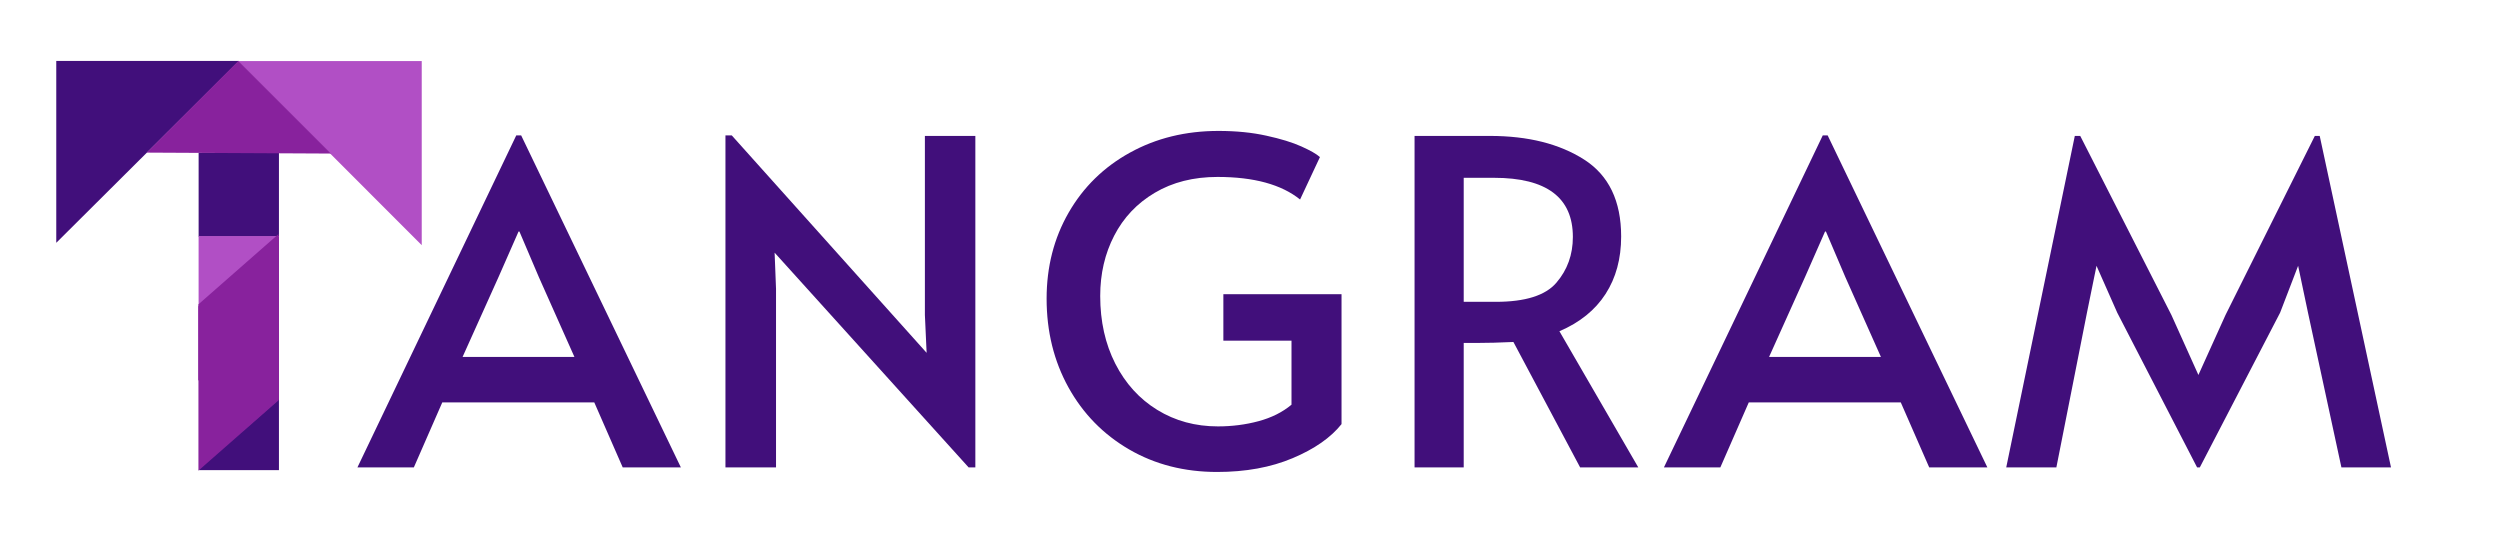
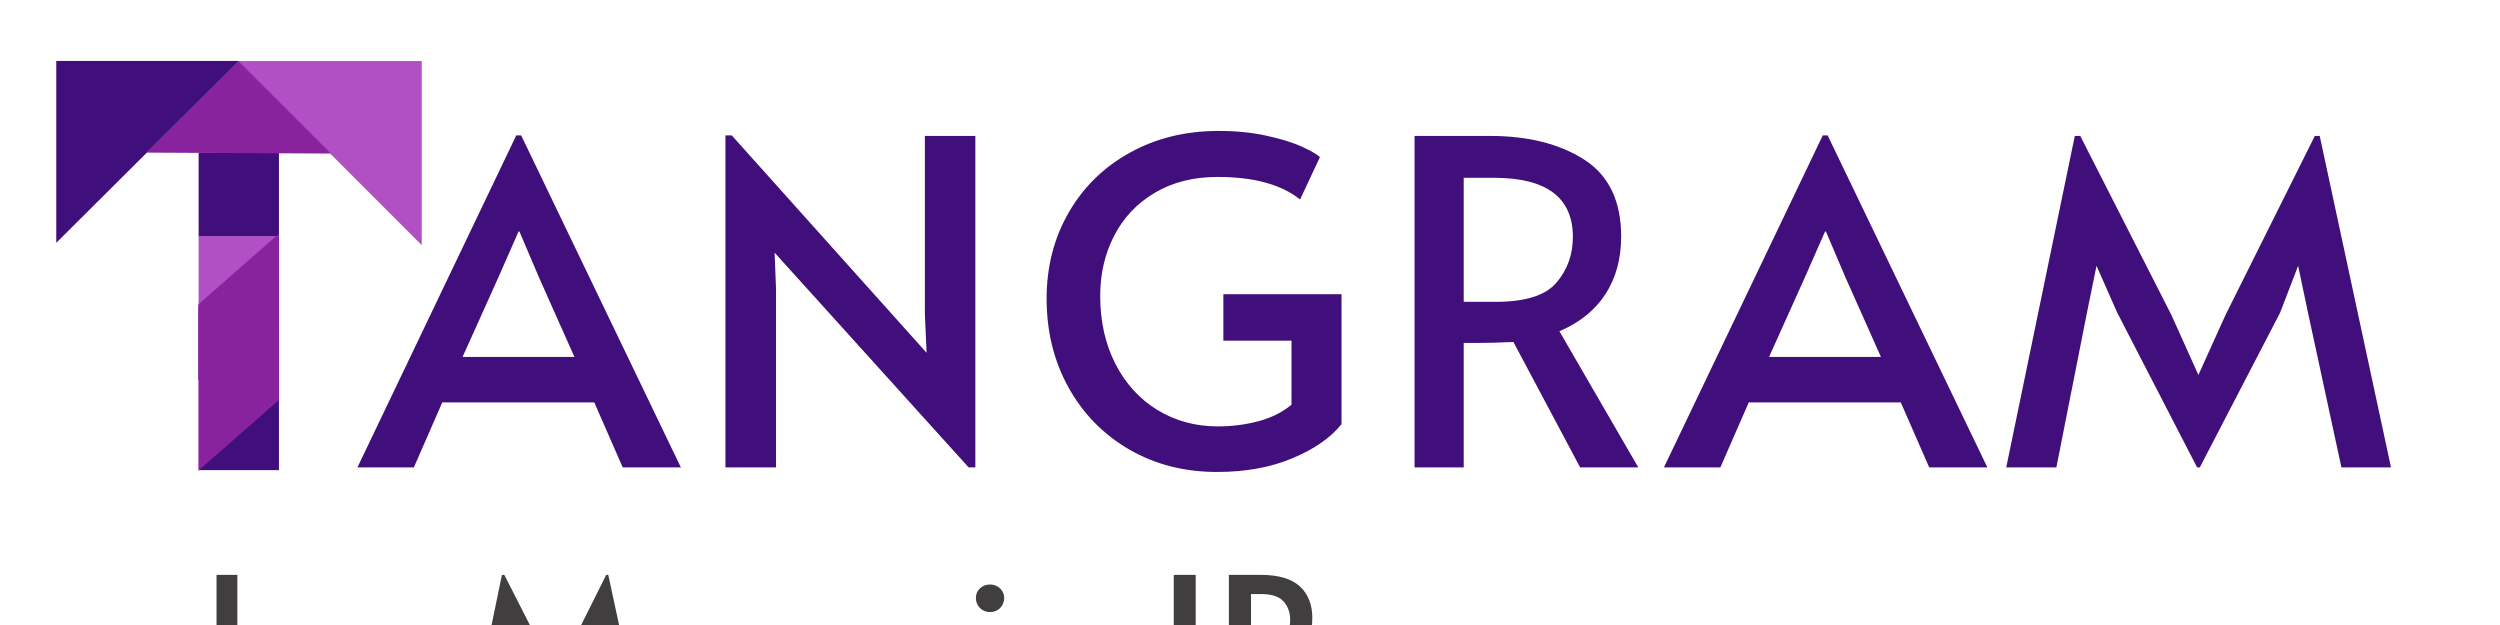
- <svg xmlns="http://www.w3.org/2000/svg" width="100%" zoomAndPan="magnify" viewBox="10 132 360 78" height="100%" preserveAspectRatio="xMidYMid meet" version="1.0">
+ <svg xmlns="http://www.w3.org/2000/svg" width="100%" zoomAndPan="magnify" viewBox="10 132 360 90" height="100%" preserveAspectRatio="xMidYMid meet" version="1.0">
  <defs>
    <g />
    <clipPath id="71dfb1ffb4">
      <rect x="0" width="300" y="0" height="91" />
    </clipPath>
    <clipPath id="25b5d5ef89">
      <rect x="0" width="164" y="0" height="40" />
    </clipPath>
    <clipPath id="14f6cfd270">
      <path d="M 38.598 184.648 L 50.168 184.648 L 50.168 199.695 L 38.598 199.695 Z M 38.598 184.648 " clip-rule="nonzero" />
    </clipPath>
    <clipPath id="d2bbc50595">
      <path d="M 50.168 184.652 L 50.168 199.695 L 38.598 199.695 Z M 50.168 184.652 " clip-rule="nonzero" />
    </clipPath>
    <clipPath id="5e06497410">
      <path d="M 0.598 0.648 L 12.168 0.648 L 12.168 15.695 L 0.598 15.695 Z M 0.598 0.648 " clip-rule="nonzero" />
    </clipPath>
    <clipPath id="bd35fb6d1c">
      <path d="M 12.168 0.652 L 12.168 15.695 L 0.598 15.695 Z M 12.168 0.652 " clip-rule="nonzero" />
    </clipPath>
    <clipPath id="53c21d9053">
      <rect x="0" width="13" y="0" height="16" />
    </clipPath>
    <clipPath id="52c44b20dd">
      <path d="M 38.602 153.98 L 50.168 153.98 L 50.168 166.078 L 38.602 166.078 Z M 38.602 153.98 " clip-rule="nonzero" />
    </clipPath>
    <clipPath id="44f1a6bb32">
      <path d="M 0.602 0.98 L 12.168 0.98 L 12.168 13.078 L 0.602 13.078 Z M 0.602 0.98 " clip-rule="nonzero" />
    </clipPath>
    <clipPath id="e2066fa539">
      <rect x="0" width="13" y="0" height="14" />
    </clipPath>
    <clipPath id="b6913d5585">
      <path d="M 38 165 L 51 165 L 51 195 L 38 195 Z M 38 165 " clip-rule="nonzero" />
    </clipPath>
    <clipPath id="1dff60ea13">
      <path d="M 61.902 179.211 L 44.988 194.051 L 33.117 180.523 L 50.027 165.68 Z M 61.902 179.211 " clip-rule="nonzero" />
    </clipPath>
    <clipPath id="beeff1a76a">
      <path d="M 74.215 193.242 L 38.703 224.41 L 14.461 196.789 L 49.977 165.621 Z M 74.215 193.242 " clip-rule="nonzero" />
    </clipPath>
    <clipPath id="b1bb2f6887">
      <path d="M 38.598 165.992 L 50.168 165.992 L 50.168 180.633 L 38.598 180.633 Z M 38.598 165.992 " clip-rule="nonzero" />
    </clipPath>
    <clipPath id="b96b6946ba">
      <path d="M 38.598 180.594 L 38.598 165.992 L 50.168 165.992 Z M 38.598 180.594 " clip-rule="nonzero" />
    </clipPath>
    <clipPath id="54677a2d5b">
      <path d="M 0.598 0.992 L 12.168 0.992 L 12.168 15.633 L 0.598 15.633 Z M 0.598 0.992 " clip-rule="nonzero" />
    </clipPath>
    <clipPath id="375819a630">
      <path d="M 0.598 15.594 L 0.598 0.992 L 12.168 0.992 Z M 0.598 15.594 " clip-rule="nonzero" />
    </clipPath>
    <clipPath id="3cd7e025ae">
      <rect x="0" width="13" y="0" height="16" />
    </clipPath>
    <clipPath id="44e3d42bd9">
      <path d="M 18 140.777 L 44.414 140.777 L 44.414 166.988 L 18 166.988 Z M 18 140.777 " clip-rule="nonzero" />
    </clipPath>
    <clipPath id="7090d6bd63">
      <path d="M 18.078 166.988 L 18.078 140.777 L 44.414 140.777 Z M 18.078 166.988 " clip-rule="nonzero" />
    </clipPath>
    <clipPath id="4ba0f8d06d">
      <path d="M 0 0.777 L 26.414 0.777 L 26.414 26.988 L 0 26.988 Z M 0 0.777 " clip-rule="nonzero" />
    </clipPath>
    <clipPath id="784973e9c8">
      <path d="M 0.078 26.988 L 0.078 0.777 L 26.414 0.777 Z M 0.078 26.988 " clip-rule="nonzero" />
    </clipPath>
    <clipPath id="af9fc97d13">
      <rect x="0" width="27" y="0" height="27" />
    </clipPath>
    <clipPath id="2a442cc0b3">
      <path d="M 44.215 140.688 L 70.73 140.688 L 70.73 167.305 L 44.215 167.305 Z M 44.215 140.688 " clip-rule="nonzero" />
    </clipPath>
    <clipPath id="344deb814a">
      <path d="M 44.215 140.773 L 70.73 140.773 L 70.73 167.305 Z M 44.215 140.773 " clip-rule="nonzero" />
    </clipPath>
    <clipPath id="00e14e4388">
      <path d="M 0.215 0.688 L 26.73 0.688 L 26.73 27.305 L 0.215 27.305 Z M 0.215 0.688 " clip-rule="nonzero" />
    </clipPath>
    <clipPath id="223c2b2418">
      <path d="M 0.215 0.773 L 26.73 0.773 L 26.73 27.305 Z M 0.215 0.773 " clip-rule="nonzero" />
    </clipPath>
    <clipPath id="d714639e25">
      <rect x="0" width="27" y="0" height="28" />
    </clipPath>
    <clipPath id="5ef2309f12">
      <path d="M 31 140 L 58 140 L 58 155 L 31 155 Z M 31 140 " clip-rule="nonzero" />
    </clipPath>
    <clipPath id="a8f0e3ff0d">
      <path d="M 57.652 154.113 L 44.453 167.312 L 31.098 153.957 L 44.297 140.758 Z M 57.652 154.113 " clip-rule="nonzero" />
    </clipPath>
    <clipPath id="50caf9f7b2">
      <path d="M 31.121 153.977 L 44.32 140.777 L 57.652 154.113 Z M 31.121 153.977 " clip-rule="nonzero" />
    </clipPath>
    <clipPath id="8ff13009dd">
      <path d="M 0 0.641 L 26.84 0.641 L 26.84 14.32 L 0 14.32 Z M 0 0.641 " clip-rule="nonzero" />
    </clipPath>
    <clipPath id="a8fbff211b">
      <path d="M 26.652 14.113 L 13.453 27.312 L 0.098 13.957 L 13.297 0.758 Z M 26.652 14.113 " clip-rule="nonzero" />
    </clipPath>
    <clipPath id="37438b471e">
      <path d="M 0.121 13.977 L 13.32 0.777 L 26.652 14.113 Z M 0.121 13.977 " clip-rule="nonzero" />
    </clipPath>
    <clipPath id="059060cfb1">
      <rect x="0" width="27" y="0" height="15" />
    </clipPath>
    <clipPath id="b04ebcae1f">
      <path d="M 38 165 L 51 165 L 51 200 L 38 200 Z M 38 165 " clip-rule="nonzero" />
    </clipPath>
    <clipPath id="6d1c0f2d7e">
      <path d="M 61.961 179.246 L 38.285 200.023 L 26.414 186.496 L 50.09 165.719 Z M 61.961 179.246 " clip-rule="nonzero" />
    </clipPath>
    <clipPath id="bd62d1ec1e">
      <path d="M 73.957 168.719 L 38.441 199.887 L 14.699 172.828 L 50.211 141.66 Z M 73.957 168.719 " clip-rule="nonzero" />
    </clipPath>
  </defs>
  <g transform="matrix(1, 0, 0, 1, 60, 127)">
    <g clip-path="url(#71dfb1ffb4)">
      <g fill="#410f7b" fill-opacity="1">
        <g transform="translate(2.515497, 72.30703)">
          <g>
            <path d="M 22.531 -47.812 L 45.531 0 L 37.156 0 L 33.062 -9.359 L 11.172 -9.359 L 7.078 0 L -1.047 0 L 21.828 -47.812 Z M 19.297 -27.469 L 14.094 -15.906 L 30.203 -15.906 L 25.078 -27.406 L 22.281 -33.969 L 22.156 -33.969 Z M 19.297 -27.469 " />
          </g>
        </g>
      </g>
      <g fill="#410f7b" fill-opacity="1">
        <g transform="translate(49.40324, 72.30703)">
          <g>
            <path d="M 12.141 -30.922 L 12.344 -25.719 L 12.344 0 L 5.062 0 L 5.062 -47.812 L 5.969 -47.812 L 34.031 -16.5 L 33.781 -21.953 L 33.781 -47.734 L 41.047 -47.734 L 41.047 0 L 40.078 0 Z M 12.141 -30.922 " />
          </g>
        </g>
      </g>
      <g fill="#410f7b" fill-opacity="1">
        <g transform="translate(97.91451, 72.30703)">
          <g>
            <path d="M 27.344 0.656 C 22.625 0.656 18.398 -0.426 14.672 -2.594 C 10.953 -4.758 8.039 -7.738 5.938 -11.531 C 3.844 -15.32 2.797 -19.578 2.797 -24.297 C 2.797 -28.879 3.852 -33.008 5.969 -36.688 C 8.094 -40.375 11.035 -43.254 14.797 -45.328 C 18.566 -47.41 22.816 -48.453 27.547 -48.453 C 30.098 -48.453 32.398 -48.223 34.453 -47.766 C 36.516 -47.316 38.191 -46.801 39.484 -46.219 C 40.785 -45.633 41.676 -45.125 42.156 -44.688 L 39.297 -38.578 C 36.609 -40.742 32.645 -41.828 27.406 -41.828 C 23.945 -41.828 20.938 -41.066 18.375 -39.547 C 15.82 -38.035 13.875 -35.977 12.531 -33.375 C 11.188 -30.781 10.516 -27.883 10.516 -24.688 C 10.516 -21.039 11.238 -17.789 12.688 -14.938 C 14.145 -12.082 16.16 -9.863 18.734 -8.281 C 21.316 -6.695 24.227 -5.906 27.469 -5.906 C 29.508 -5.906 31.457 -6.156 33.312 -6.656 C 35.176 -7.156 36.758 -7.945 38.062 -9.031 L 38.062 -18.25 L 28.25 -18.25 L 28.25 -24.938 L 45.266 -24.938 L 45.266 -6.234 C 43.711 -4.285 41.363 -2.648 38.219 -1.328 C 35.082 -0.004 31.457 0.656 27.344 0.656 Z M 27.344 0.656 " />
          </g>
        </g>
      </g>
      <g fill="#410f7b" fill-opacity="1">
        <g transform="translate(148.6337, 72.30703)">
          <g>
            <path d="M 28.906 0 L 19.297 -18.062 C 17.297 -17.969 15.52 -17.922 13.969 -17.922 L 12.141 -17.922 L 12.141 0 L 5.062 0 L 5.062 -47.734 L 15.906 -47.734 C 21.406 -47.734 25.93 -46.598 29.484 -44.328 C 33.035 -42.055 34.812 -38.363 34.812 -33.25 C 34.812 -30.051 34.062 -27.289 32.562 -24.969 C 31.07 -22.656 28.859 -20.867 25.922 -19.609 L 37.281 0 Z M 16.766 -23.844 C 21.004 -23.844 23.91 -24.758 25.484 -26.594 C 27.066 -28.438 27.859 -30.633 27.859 -33.188 C 27.859 -38.863 24.07 -41.703 16.5 -41.703 L 12.141 -41.703 L 12.141 -23.844 Z M 16.766 -23.844 " />
          </g>
        </g>
      </g>
      <g fill="#410f7b" fill-opacity="1">
        <g transform="translate(190.6509, 72.30703)">
          <g>
            <path d="M 22.531 -47.812 L 45.531 0 L 37.156 0 L 33.062 -9.359 L 11.172 -9.359 L 7.078 0 L -1.047 0 L 21.828 -47.812 Z M 19.297 -27.469 L 14.094 -15.906 L 30.203 -15.906 L 25.078 -27.406 L 22.281 -33.969 L 22.156 -33.969 Z M 19.297 -27.469 " />
          </g>
        </g>
      </g>
      <g fill="#410f7b" fill-opacity="1">
        <g transform="translate(237.5387, 72.30703)">
          <g>
            <path d="M 17.344 -22.281 L 14.359 -29.031 L 12.984 -22.281 L 8.578 0 L 1.359 0 L 11.234 -47.734 L 12.016 -47.734 L 25.141 -21.953 L 29.031 -13.312 L 32.938 -21.953 L 45.797 -47.734 L 46.5 -47.734 L 56.766 0 L 49.625 0 L 44.812 -22.281 L 43.391 -29.031 L 40.797 -22.281 L 29.234 0 L 28.844 0 Z M 17.344 -22.281 " />
          </g>
        </g>
      </g>
    </g>
  </g>
  <g transform="matrix(1, 0, 0, 1, 38, 204)">
    <g clip-path="url(#25b5d5ef89)">
      <g fill="#403e3e" fill-opacity="1">
        <g transform="translate(1.07174, 31.5134)">
          <g>
            <path d="M 9.672 0.281 C 8.617 0.281 7.672 0.023 6.828 -0.484 C 5.992 -1.004 5.422 -1.602 5.109 -2.281 L 5.047 0 L 2.109 0 L 2.109 -20.734 L 5.109 -20.734 L 5.109 -12.75 L 4.969 -10.547 C 5.281 -11.297 5.898 -11.938 6.828 -12.469 C 7.766 -13.008 8.781 -13.281 9.875 -13.281 C 11.145 -13.281 12.254 -12.992 13.203 -12.422 C 14.16 -11.848 14.891 -11.047 15.391 -10.016 C 15.898 -8.992 16.156 -7.805 16.156 -6.453 C 16.156 -5.086 15.859 -3.895 15.266 -2.875 C 14.68 -1.863 13.895 -1.082 12.906 -0.531 C 11.914 0.008 10.836 0.281 9.672 0.281 Z M 9.172 -2.25 C 10.391 -2.25 11.328 -2.641 11.984 -3.422 C 12.641 -4.203 12.969 -5.211 12.969 -6.453 C 12.969 -7.711 12.645 -8.734 12 -9.516 C 11.352 -10.297 10.41 -10.688 9.172 -10.688 C 8.098 -10.688 7.191 -10.312 6.453 -9.562 C 5.723 -8.82 5.359 -7.852 5.359 -6.656 L 5.359 -6.453 C 5.359 -5.648 5.531 -4.926 5.875 -4.281 C 6.227 -3.645 6.691 -3.145 7.266 -2.781 C 7.836 -2.426 8.473 -2.25 9.172 -2.25 Z M 9.172 -2.25 " />
          </g>
        </g>
      </g>
      <g fill="#403e3e" fill-opacity="1">
        <g transform="translate(18.47468, 31.5134)">
          <g>
            <path d="M 5.719 0.391 L 0.359 -12.938 L 3.812 -12.938 L 6.578 -4.703 L 7.188 -2.703 L 7.812 -4.703 L 10.719 -12.938 L 14.047 -12.938 L 6.094 7.109 L 2.938 7.109 Z M 5.719 0.391 " />
          </g>
        </g>
      </g>
      <g fill="#403e3e" fill-opacity="1">
        <g transform="translate(32.49293, 31.5134)">
          <g />
        </g>
      </g>
      <g fill="#403e3e" fill-opacity="1">
        <g transform="translate(39.40335, 31.5134)">
          <g>
            <path d="M 7.531 -9.672 L 6.234 -12.609 L 5.641 -9.672 L 3.719 0 L 0.594 0 L 4.875 -20.734 L 5.219 -20.734 L 10.922 -9.531 L 12.609 -5.781 L 14.297 -9.531 L 19.891 -20.734 L 20.188 -20.734 L 24.656 0 L 21.547 0 L 19.453 -9.672 L 18.844 -12.609 L 17.719 -9.672 L 12.688 0 L 12.516 0 Z M 7.531 -9.672 " />
          </g>
        </g>
      </g>
      <g fill="#403e3e" fill-opacity="1">
        <g transform="translate(64.64749, 31.5134)">
          <g>
            <path d="M 8.031 0.281 C 6.695 0.281 5.516 -0.016 4.484 -0.609 C 3.453 -1.211 2.648 -2.031 2.078 -3.062 C 1.516 -4.102 1.234 -5.254 1.234 -6.516 C 1.234 -7.754 1.508 -8.891 2.062 -9.922 C 2.625 -10.961 3.422 -11.781 4.453 -12.375 C 5.484 -12.977 6.676 -13.281 8.031 -13.281 C 9.383 -13.281 10.57 -12.977 11.594 -12.375 C 12.625 -11.781 13.414 -10.961 13.969 -9.922 C 14.531 -8.891 14.812 -7.754 14.812 -6.516 C 14.812 -5.254 14.523 -4.102 13.953 -3.062 C 13.391 -2.031 12.598 -1.211 11.578 -0.609 C 10.555 -0.016 9.375 0.281 8.031 0.281 Z M 8.125 -2.203 C 9.219 -2.203 10.078 -2.602 10.703 -3.406 C 11.328 -4.219 11.641 -5.234 11.641 -6.453 C 11.641 -7.68 11.301 -8.711 10.625 -9.547 C 9.957 -10.379 9.066 -10.797 7.953 -10.797 C 6.879 -10.797 6.02 -10.379 5.375 -9.547 C 4.727 -8.723 4.406 -7.691 4.406 -6.453 C 4.406 -5.254 4.75 -4.242 5.438 -3.422 C 6.133 -2.609 7.031 -2.203 8.125 -2.203 Z M 8.125 -2.203 " />
          </g>
        </g>
      </g>
      <g fill="#403e3e" fill-opacity="1">
        <g transform="translate(80.69655, 31.5134)">
          <g>
            <path d="M 6.453 0.281 C 5.555 0.281 4.625 0.164 3.656 -0.062 C 2.688 -0.301 1.992 -0.582 1.578 -0.906 L 2.594 -3.297 C 3.719 -2.504 5.004 -2.109 6.453 -2.109 C 7.898 -2.109 8.625 -2.535 8.625 -3.391 C 8.625 -3.766 8.473 -4.051 8.172 -4.25 C 7.879 -4.457 7.348 -4.703 6.578 -4.984 L 5.5 -5.391 C 4.375 -5.836 3.477 -6.375 2.812 -7 C 2.156 -7.633 1.828 -8.469 1.828 -9.5 C 1.828 -10.688 2.289 -11.613 3.219 -12.281 C 4.156 -12.945 5.406 -13.281 6.969 -13.281 C 7.738 -13.281 8.492 -13.195 9.234 -13.031 C 9.973 -12.863 10.539 -12.645 10.938 -12.375 L 9.844 -9.953 C 9.594 -10.203 9.203 -10.414 8.672 -10.594 C 8.141 -10.77 7.539 -10.859 6.875 -10.859 C 5.539 -10.859 4.875 -10.453 4.875 -9.641 C 4.875 -9.191 5.051 -8.848 5.406 -8.609 C 5.77 -8.379 6.352 -8.125 7.156 -7.844 C 7.238 -7.82 7.531 -7.719 8.031 -7.531 C 9.238 -7.062 10.133 -6.523 10.719 -5.922 C 11.301 -5.316 11.594 -4.547 11.594 -3.609 C 11.594 -2.328 11.109 -1.359 10.141 -0.703 C 9.172 -0.047 7.941 0.281 6.453 0.281 Z M 6.453 0.281 " />
          </g>
        </g>
      </g>
      <g fill="#403e3e" fill-opacity="1">
        <g transform="translate(93.44555, 31.5134)">
          <g>
            <path d="M 7.734 0.281 C 6.566 0.281 5.488 0.004 4.5 -0.547 C 3.508 -1.098 2.719 -1.883 2.125 -2.906 C 1.531 -3.938 1.234 -5.141 1.234 -6.516 C 1.234 -7.867 1.492 -9.051 2.016 -10.062 C 2.535 -11.082 3.273 -11.875 4.234 -12.438 C 5.191 -13 6.316 -13.281 7.609 -13.281 C 8.367 -13.281 9.078 -13.148 9.734 -12.891 C 10.391 -12.629 10.941 -12.305 11.391 -11.922 C 11.848 -11.535 12.148 -11.156 12.297 -10.781 L 12.359 -12.938 L 15.266 -12.938 L 15.266 0 L 12.375 0 L 12.328 -2.281 C 12.004 -1.602 11.422 -1.004 10.578 -0.484 C 9.734 0.023 8.785 0.281 7.734 0.281 Z M 8.234 -2.25 C 9.305 -2.25 10.207 -2.617 10.938 -3.359 C 11.676 -4.109 12.047 -5.086 12.047 -6.297 L 12.047 -6.484 C 12.047 -7.297 11.875 -8.02 11.531 -8.656 C 11.195 -9.301 10.738 -9.801 10.156 -10.156 C 9.57 -10.508 8.93 -10.688 8.234 -10.688 C 7.035 -10.688 6.102 -10.297 5.438 -9.516 C 4.781 -8.734 4.453 -7.723 4.453 -6.484 C 4.453 -5.223 4.773 -4.203 5.422 -3.422 C 6.078 -2.641 7.016 -2.25 8.234 -2.25 Z M 8.234 -2.25 " />
          </g>
        </g>
      </g>
      <g fill="#403e3e" fill-opacity="1">
        <g transform="translate(110.7921, 31.5134)">
          <g>
            <path d="M 2.234 -12.938 L 5.391 -12.938 L 5.391 0 L 2.234 0 Z M 3.781 -15.375 C 3.195 -15.375 2.707 -15.57 2.312 -15.969 C 1.926 -16.363 1.734 -16.848 1.734 -17.422 C 1.734 -17.953 1.926 -18.406 2.312 -18.781 C 2.707 -19.156 3.195 -19.344 3.781 -19.344 C 4.344 -19.344 4.82 -19.156 5.219 -18.781 C 5.613 -18.406 5.812 -17.953 5.812 -17.422 C 5.812 -16.848 5.617 -16.363 5.234 -15.969 C 4.848 -15.57 4.363 -15.375 3.781 -15.375 Z M 3.781 -15.375 " />
          </g>
        </g>
      </g>
      <g fill="#403e3e" fill-opacity="1">
        <g transform="translate(118.4076, 31.5134)">
          <g>
            <path d="M 8.031 0.281 C 6.758 0.281 5.609 0.004 4.578 -0.547 C 3.555 -1.098 2.742 -1.895 2.141 -2.938 C 1.535 -3.988 1.234 -5.219 1.234 -6.625 C 1.234 -7.957 1.508 -9.125 2.062 -10.125 C 2.625 -11.133 3.406 -11.91 4.406 -12.453 C 5.414 -13.004 6.578 -13.281 7.891 -13.281 C 8.891 -13.281 9.75 -13.148 10.469 -12.891 C 11.195 -12.641 11.77 -12.328 12.188 -11.953 L 10.828 -9.5 C 10.035 -10.289 9.145 -10.688 8.156 -10.688 C 6.945 -10.688 6.023 -10.316 5.391 -9.578 C 4.766 -8.848 4.453 -7.875 4.453 -6.656 C 4.453 -5.258 4.773 -4.176 5.422 -3.406 C 6.078 -2.633 6.988 -2.25 8.156 -2.25 C 8.738 -2.25 9.305 -2.332 9.859 -2.5 C 10.41 -2.676 10.836 -2.879 11.141 -3.109 L 12.234 -0.953 C 11.828 -0.641 11.25 -0.352 10.5 -0.094 C 9.758 0.156 8.938 0.281 8.031 0.281 Z M 8.031 0.281 " />
          </g>
        </g>
      </g>
      <g fill="#403e3e" fill-opacity="1">
        <g transform="translate(131.5515, 31.5134)">
          <g />
        </g>
      </g>
      <g fill="#403e3e" fill-opacity="1">
        <g transform="translate(138.4619, 31.5134)">
          <g>
            <path d="M 2.562 -20.734 L 5.719 -20.734 L 5.719 0 L 2.562 0 Z M 2.562 -20.734 " />
          </g>
        </g>
      </g>
      <g fill="#403e3e" fill-opacity="1">
        <g transform="translate(146.7544, 31.5134)">
          <g>
            <path d="M 2.203 -20.734 L 6.766 -20.734 C 9.336 -20.734 11.223 -20.18 12.422 -19.078 C 13.617 -17.973 14.219 -16.461 14.219 -14.547 C 14.219 -12.328 13.566 -10.625 12.266 -9.438 C 10.973 -8.258 9.047 -7.672 6.484 -7.672 L 5.391 -7.672 L 5.391 0 L 2.203 0 Z M 6.578 -10.469 C 8.223 -10.469 9.375 -10.832 10.031 -11.562 C 10.695 -12.289 11.031 -13.176 11.031 -14.219 C 11.031 -15.32 10.707 -16.223 10.062 -16.922 C 9.426 -17.617 8.359 -17.969 6.859 -17.969 L 5.391 -17.969 L 5.391 -10.469 Z M 6.578 -10.469 " />
          </g>
        </g>
      </g>
    </g>
  </g>
  <g clip-path="url(#14f6cfd270)">
    <g clip-path="url(#d2bbc50595)">
      <g transform="matrix(1, 0, 0, 1, 38, 184)">
        <g clip-path="url(#53c21d9053)">
          <g clip-path="url(#5e06497410)">
            <g clip-path="url(#bd35fb6d1c)">
              <path fill="#410f7b" d="M 0.598 15.695 L 0.598 0.648 L 12.168 0.648 L 12.168 15.695 Z M 0.598 15.695 " fill-opacity="1" fill-rule="nonzero" />
            </g>
          </g>
        </g>
      </g>
    </g>
  </g>
  <g clip-path="url(#52c44b20dd)">
    <g transform="matrix(1, 0, 0, 1, 38, 153)">
      <g clip-path="url(#e2066fa539)">
        <g clip-path="url(#44f1a6bb32)">
          <path fill="#410f7b" d="M 0.602 0.98 L 12.168 0.98 L 12.168 13.09 L 0.602 13.09 Z M 0.602 0.98 " fill-opacity="1" fill-rule="nonzero" />
        </g>
      </g>
    </g>
  </g>
  <g clip-path="url(#b6913d5585)">
    <g clip-path="url(#1dff60ea13)">
      <g clip-path="url(#beeff1a76a)">
        <path fill="#88229d" d="M 38.555 224.539 L 38.555 176.129 L 50.176 165.93 L 50.18 214.34 Z M 38.555 224.539 " fill-opacity="1" fill-rule="nonzero" />
      </g>
    </g>
  </g>
  <g clip-path="url(#b1bb2f6887)">
    <g clip-path="url(#b96b6946ba)">
      <g transform="matrix(1, 0, 0, 1, 38, 165)">
        <g clip-path="url(#3cd7e025ae)">
          <g clip-path="url(#54677a2d5b)">
            <g clip-path="url(#375819a630)">
              <path fill="#b14fc5" d="M 12.168 0.992 L 12.168 15.586 L 0.598 15.586 L 0.598 0.992 Z M 12.168 0.992 " fill-opacity="1" fill-rule="nonzero" />
            </g>
          </g>
        </g>
      </g>
    </g>
  </g>
  <g clip-path="url(#44e3d42bd9)">
    <g clip-path="url(#7090d6bd63)">
      <g transform="matrix(1, 0, 0, 1, 18, 140)">
        <g clip-path="url(#af9fc97d13)">
          <g clip-path="url(#4ba0f8d06d)">
            <g clip-path="url(#784973e9c8)">
              <path fill="#410f7b" d="M 26.414 0.777 L 26.414 26.988 L 0.102 26.988 L 0.102 0.777 Z M 26.414 0.777 " fill-opacity="1" fill-rule="nonzero" />
            </g>
          </g>
        </g>
      </g>
    </g>
  </g>
  <g clip-path="url(#2a442cc0b3)">
    <g clip-path="url(#344deb814a)">
      <g transform="matrix(1, 0, 0, 1, 44, 140)">
        <g clip-path="url(#d714639e25)">
          <g clip-path="url(#00e14e4388)">
            <g clip-path="url(#223c2b2418)">
              <path fill="#b14fc5" d="M 26.73 27.305 L 0.215 27.305 L 0.215 0.789 L 26.73 0.789 Z M 26.73 27.305 " fill-opacity="1" fill-rule="nonzero" />
            </g>
          </g>
        </g>
      </g>
    </g>
  </g>
  <g clip-path="url(#5ef2309f12)">
    <g clip-path="url(#a8f0e3ff0d)">
      <g clip-path="url(#50caf9f7b2)">
        <g transform="matrix(1, 0, 0, 1, 31, 140)">
          <g clip-path="url(#059060cfb1)">
            <g clip-path="url(#8ff13009dd)">
              <g clip-path="url(#a8fbff211b)">
                <g clip-path="url(#37438b471e)">
                  <path fill="#88229d" d="M 26.652 14.113 L 13.453 27.312 L 0.098 13.957 L 13.297 0.758 Z M 26.652 14.113 " fill-opacity="1" fill-rule="nonzero" />
                </g>
              </g>
            </g>
          </g>
        </g>
      </g>
    </g>
  </g>
  <g clip-path="url(#b04ebcae1f)">
    <g clip-path="url(#6d1c0f2d7e)">
      <g clip-path="url(#bd62d1ec1e)">
        <path fill="#88229d" d="M 38.574 199.77 L 38.574 151.734 L 50.105 141.613 L 50.109 189.648 Z M 38.574 199.77 " fill-opacity="1" fill-rule="nonzero" />
      </g>
    </g>
  </g>
</svg>
